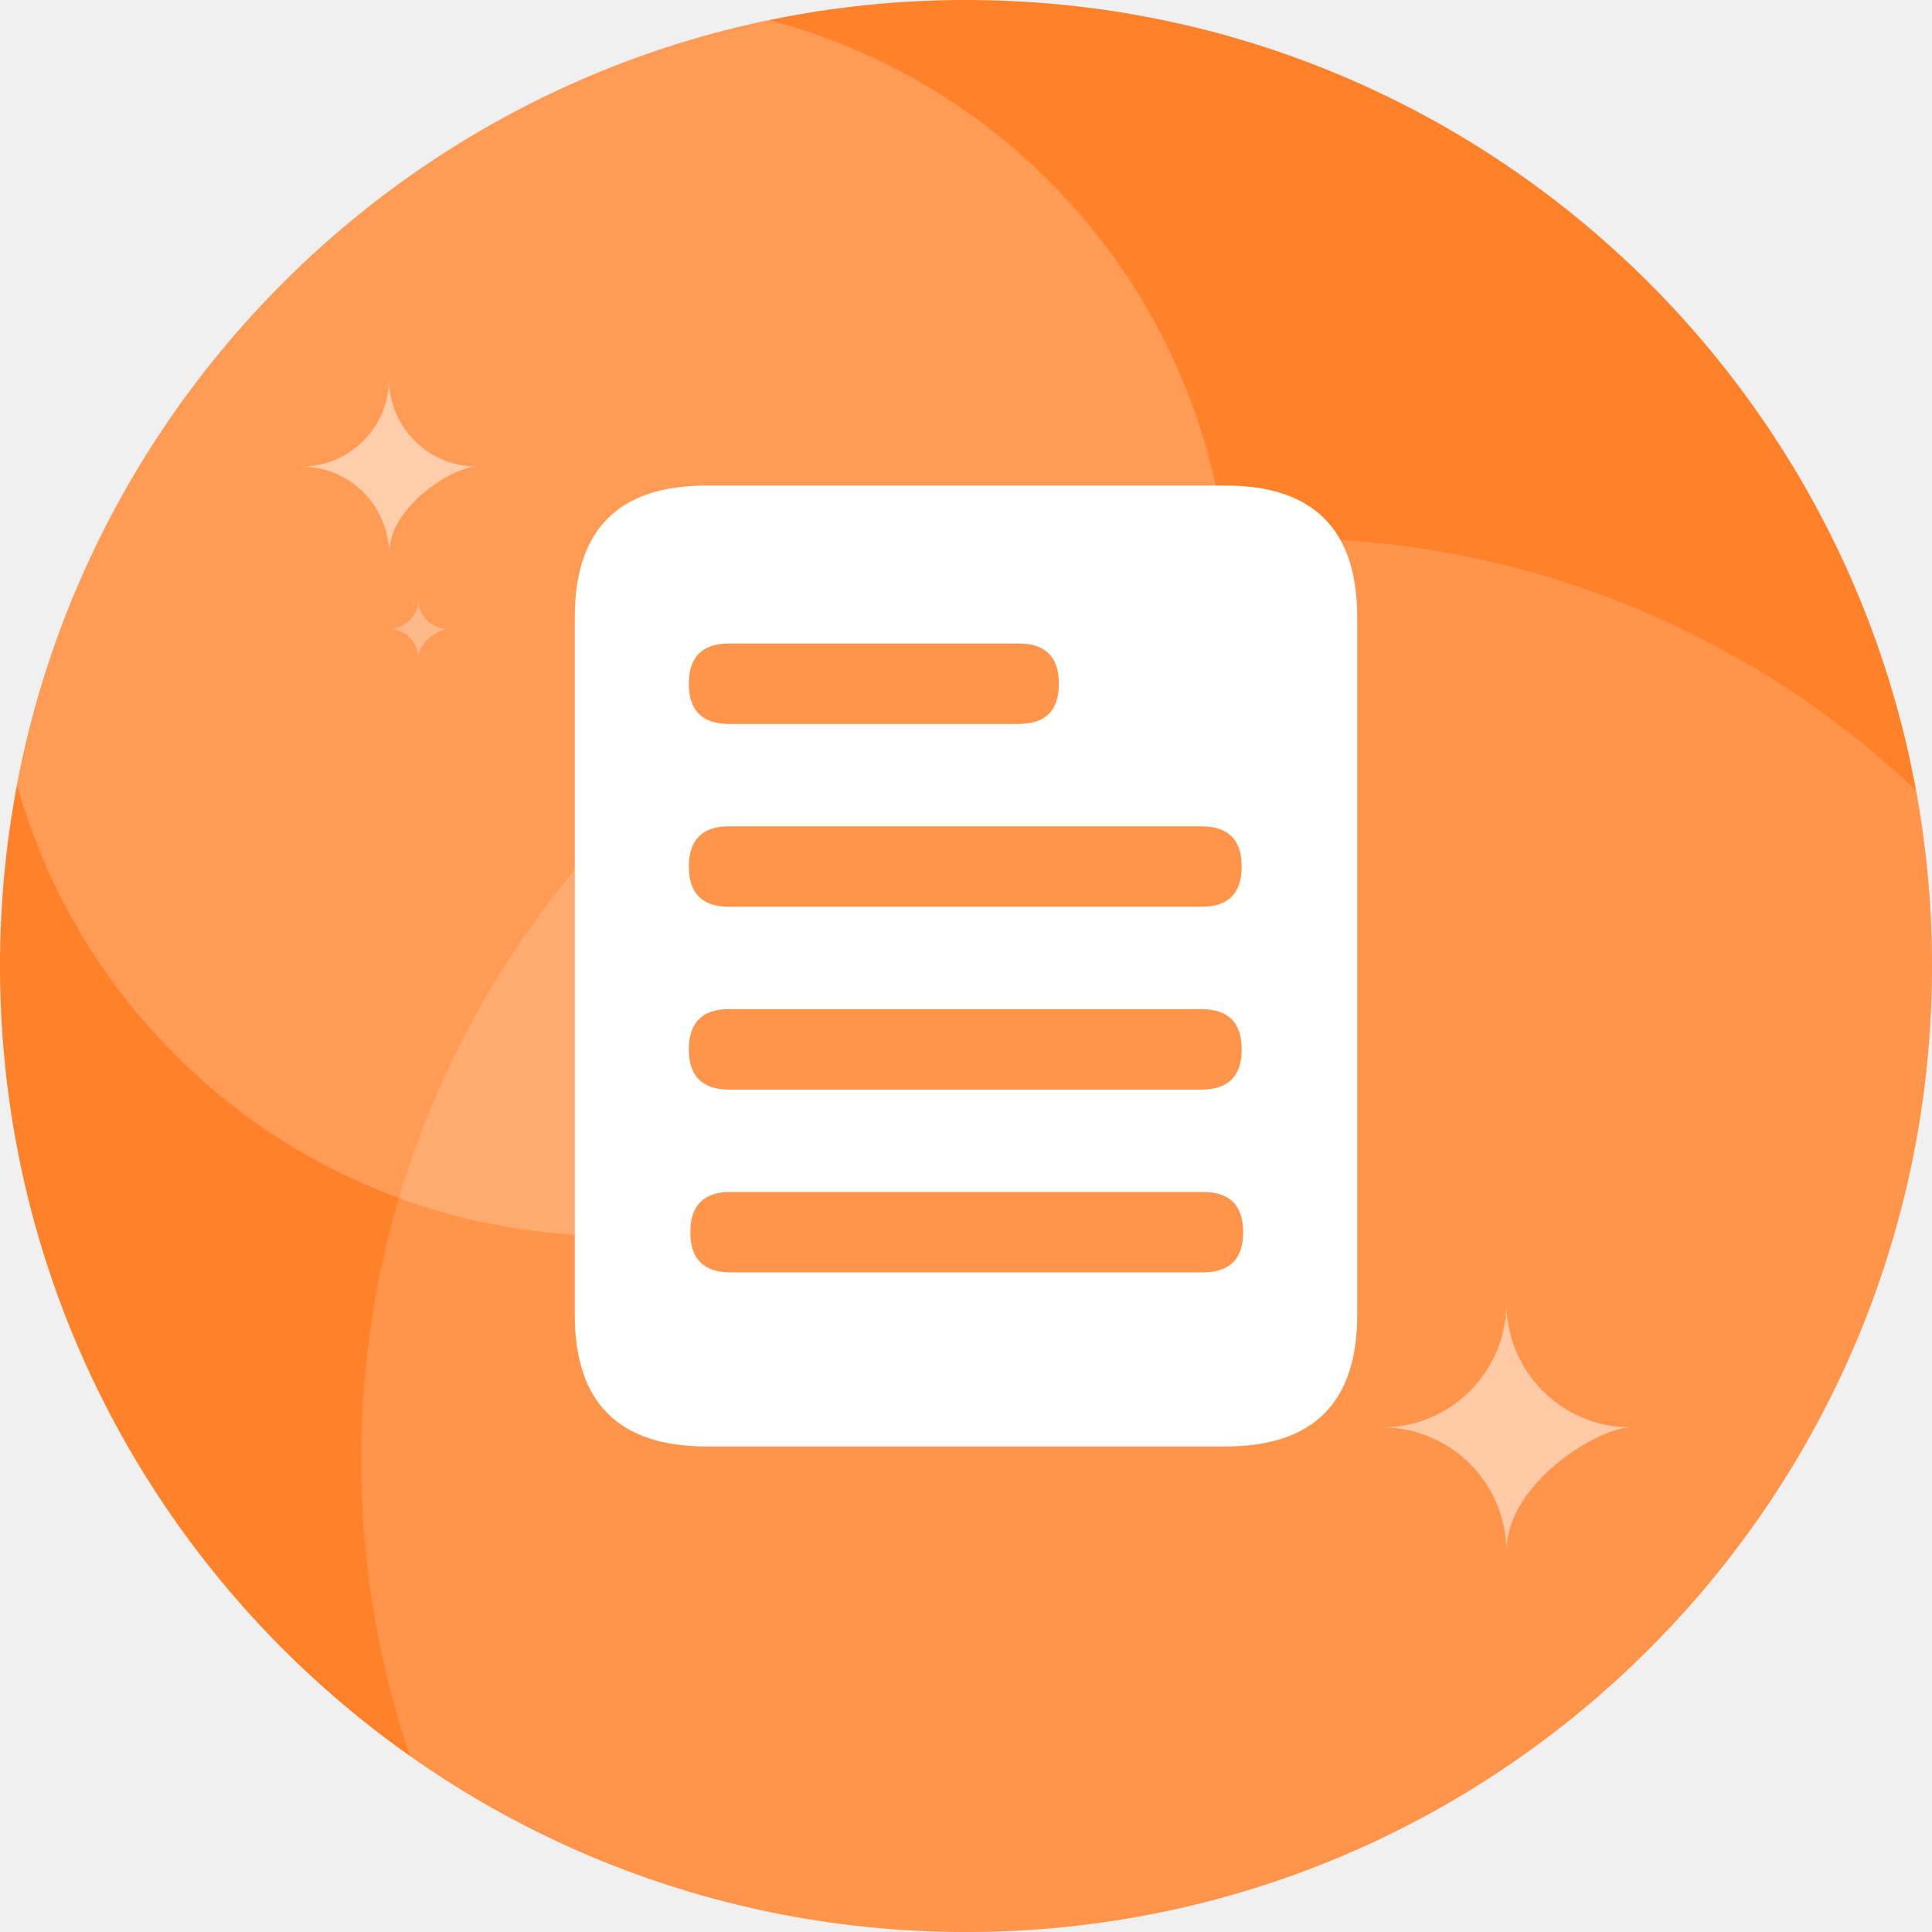
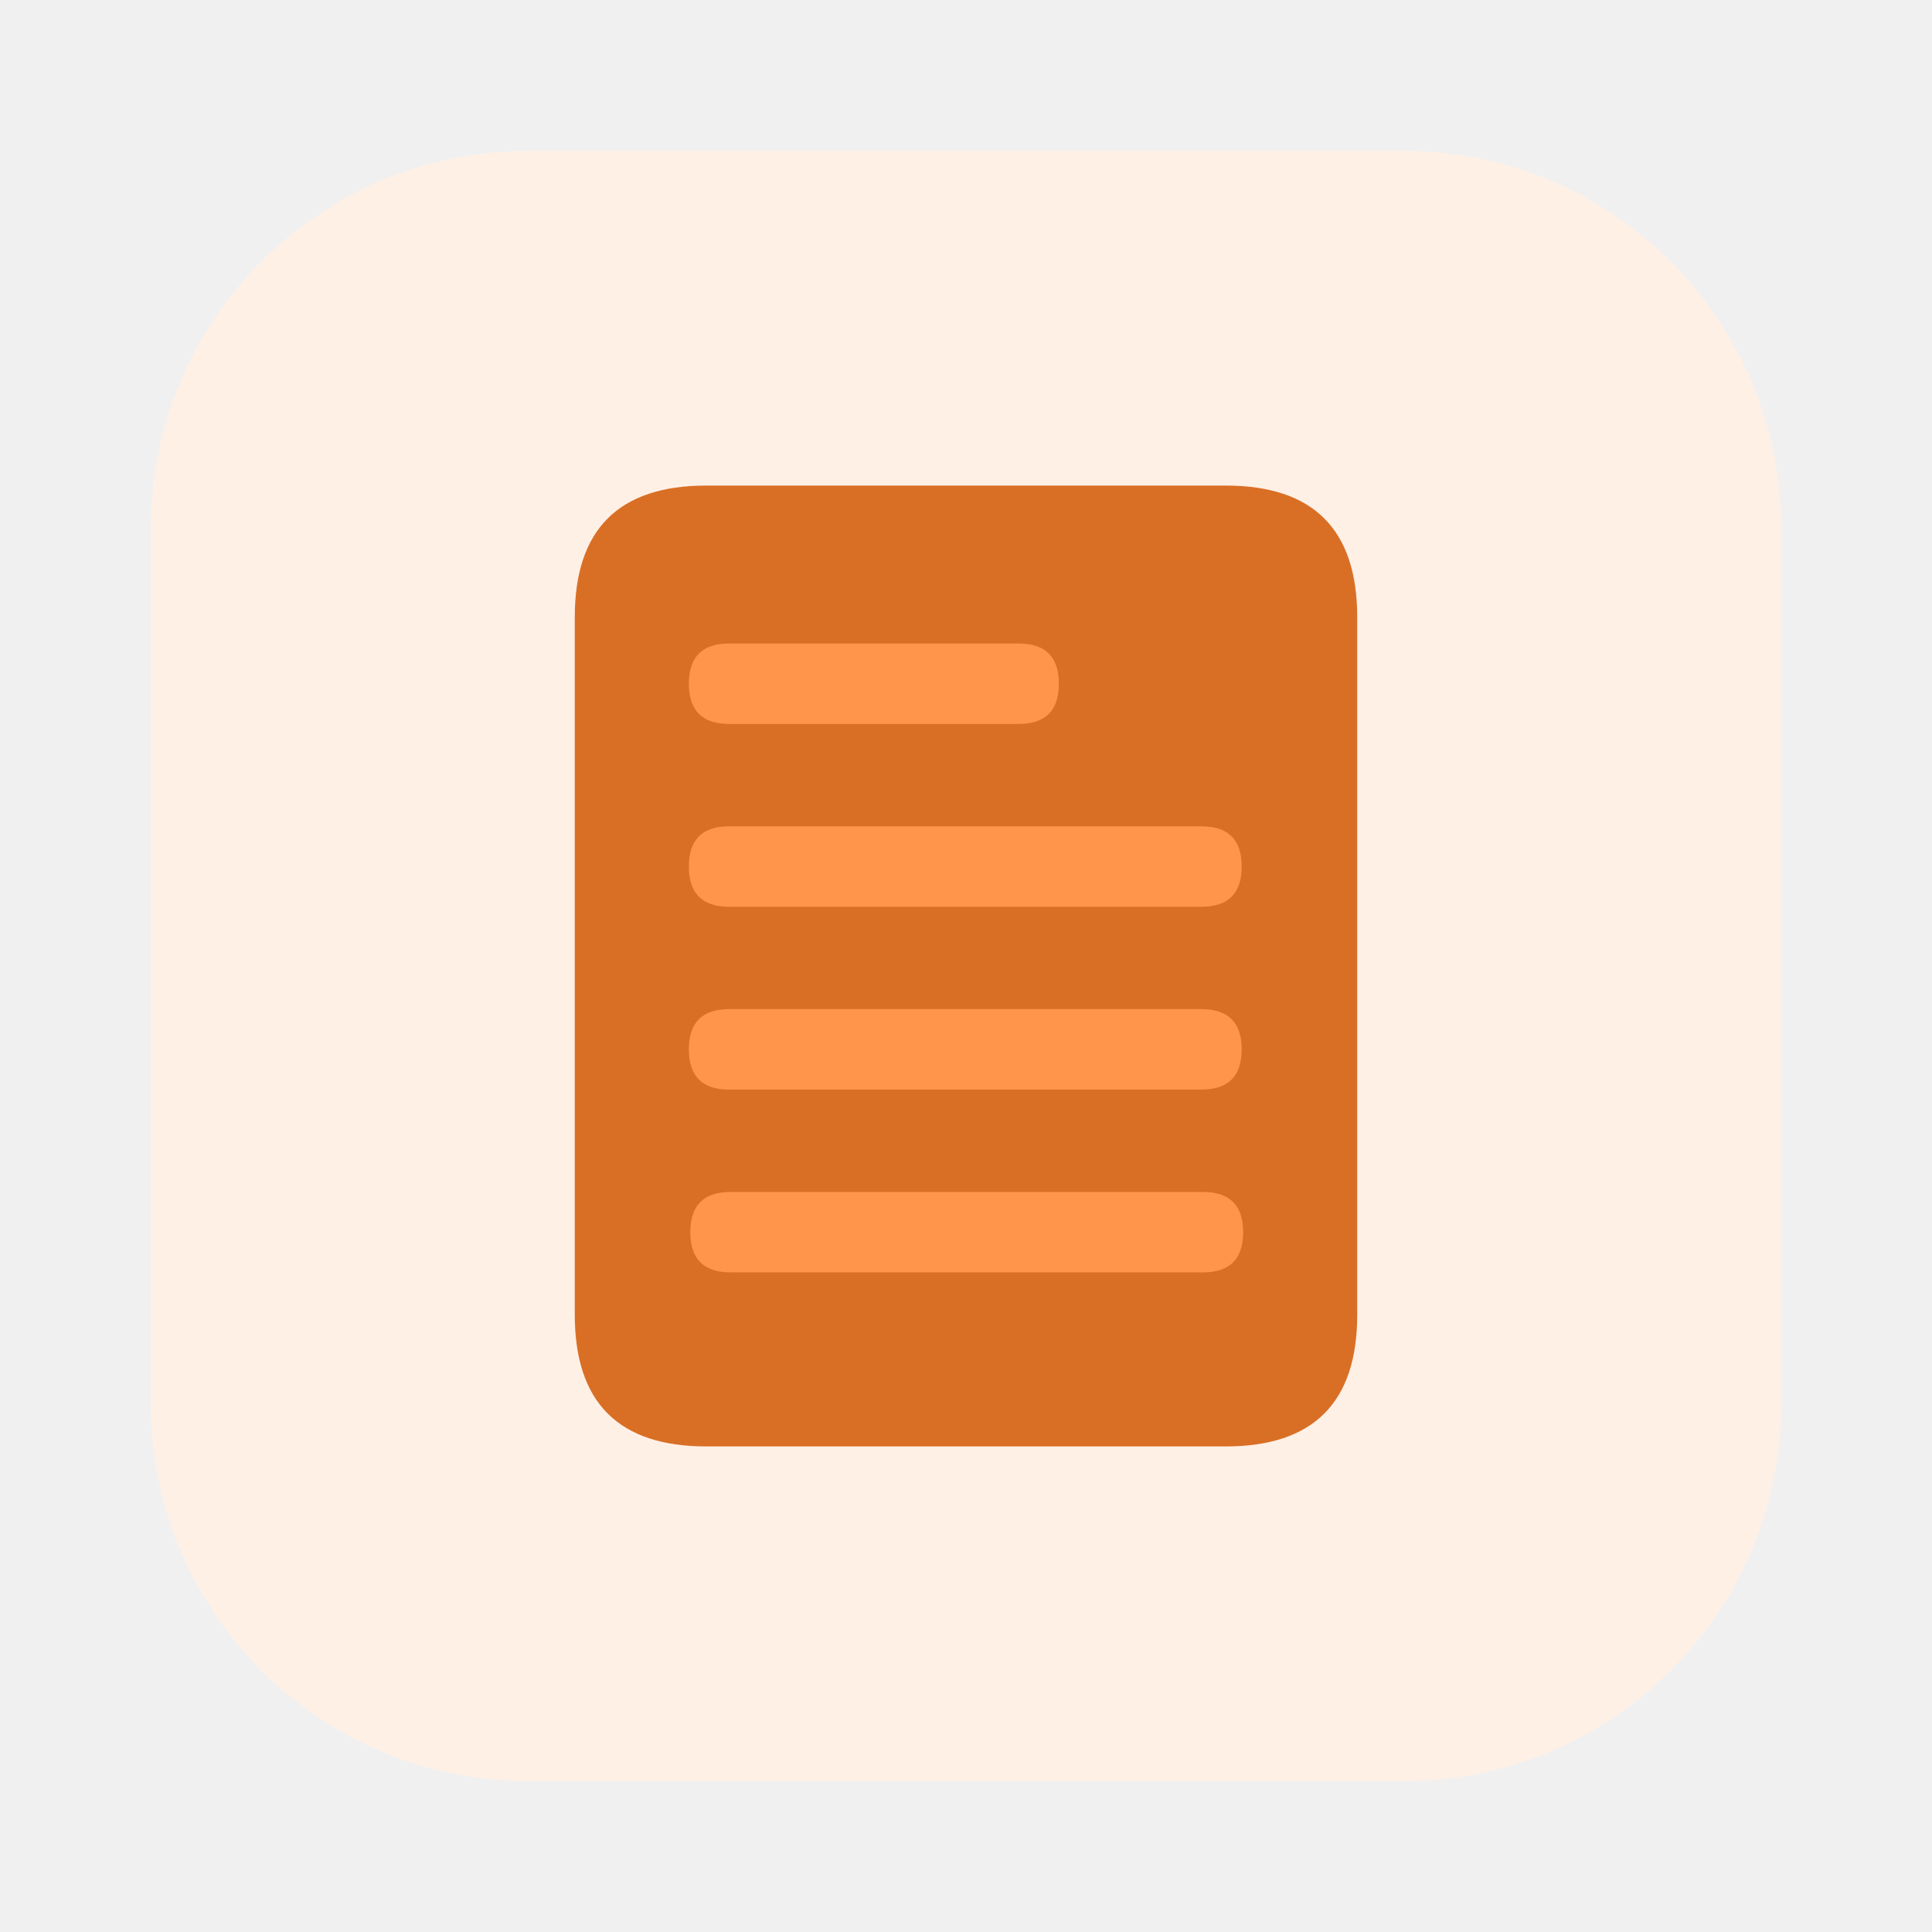
<svg xmlns="http://www.w3.org/2000/svg" t="1773309201915" class="icon" viewBox="0 0 1024 1024" version="1.1" p-id="16777" width="200" height="200">
-   <path d="M512 512m-512 0a512 512 0 1 0 1024 0 512 512 0 1 0-1024 0Z" fill="#FF822B" p-id="16778" />
-   <path d="M324.409 655.019C505.29 655.019 651.918 508.388 651.918 327.509c0-152.138-103.733-280.047-244.33-316.854C205.814 52.464 47.497 213.018 8.987 415.982 47.588 553.88 174.183 655.019 324.409 655.019z" fill="#FFFFFF" fill-opacity=".2" p-id="16779" />
-   <path d="M512 1024c282.767 0 512-229.233 512-512 0-31.766-2.891-62.854-8.434-93.019C928.057 336.1 809.875 285.263 679.824 285.263c-269.711 0-488.357 218.645-488.357 488.357 0 54.96 9.084 107.803 25.822 157.104C300.627 989.489 402.283 1024 512 1024z" fill="#FFFFFF" fill-opacity=".15" p-id="16780" />
-   <path d="M732.536 756.566c36.39 0 65.889-29.5 65.889-65.889 0 36.39 29.503 65.889 65.889 65.889-17.054 0-65.889 29.503-65.889 65.889 0-36.386-29.5-65.889-65.889-65.889zM159.685 247.279c25.687 0 46.51-20.823 46.51-46.51 0 25.687 20.823 46.51 46.51 46.51-12.036 0-46.51 20.823-46.51 46.51 0-25.687-20.823-46.51-46.51-46.51z" fill="#FFFFFF" fill-opacity=".5" p-id="16781" />
-   <path d="M206.195 333.323c8.563 0 15.503-6.941 15.503-15.503 0 8.563 6.941 15.503 15.503 15.503-4.012 0-15.503 6.941-15.503 15.503 0-8.563-6.941-15.503-15.503-15.503z" fill="#FFFFFF" fill-opacity=".3" p-id="16782" />
-   <path d="M304.642 257.357m69.765 0l275.185 0q69.765 0 69.765 69.765l0 369.756q0 69.765-69.765 69.765l-275.185 0q-69.765 0-69.765-69.765l0-369.756q0-69.765 69.765-69.765Z" fill="#FFFFFF" p-id="16783" />
+   <rect x="80" y="80" width="864" height="864" rx="200" fill="#FFF0E6" />
+   <path d="M304.642 257.357m69.765 0l275.185 0q69.765 0 69.765 69.765l0 369.756q0 69.765-69.765 69.765l-275.185 0q-69.765 0-69.765-69.765l0-369.756q0-69.765 69.765-69.765Z" fill="#D96F25" p-id="16783" />
  <path d="M365.105 341.075m21.317 0l153.484 0q21.317 0 21.317 21.317l0 0q0 21.317-21.317 21.317l-153.484 0q-21.317 0-21.317-21.317l0 0q0-21.317 21.317-21.317Z" fill="#FF954B" p-id="16784" />
  <path d="M365.105 437.971m21.317 0l250.38 0q21.317 0 21.317 21.317l0 0q0 21.317-21.317 21.317l-250.38 0q-21.317 0-21.317-21.317l0 0q0-21.317 21.317-21.317Z" fill="#FF954B" p-id="16785" />
  <path d="M365.105 534.868m21.317 0l250.38 0q21.317 0 21.317 21.317l0 0q0 21.317-21.317 21.317l-250.38 0q-21.317 0-21.317-21.317l0 0q0-21.317 21.317-21.317Z" fill="#FF954B" p-id="16786" />
  <path d="M365.88 631.764m21.317 0l250.38 0q21.317 0 21.317 21.317l0 0q0 21.317-21.317 21.317l-250.38 0q-21.317 0-21.317-21.317l0 0q0-21.317 21.317-21.317Z" fill="#FF954B" p-id="16787" />
</svg>
